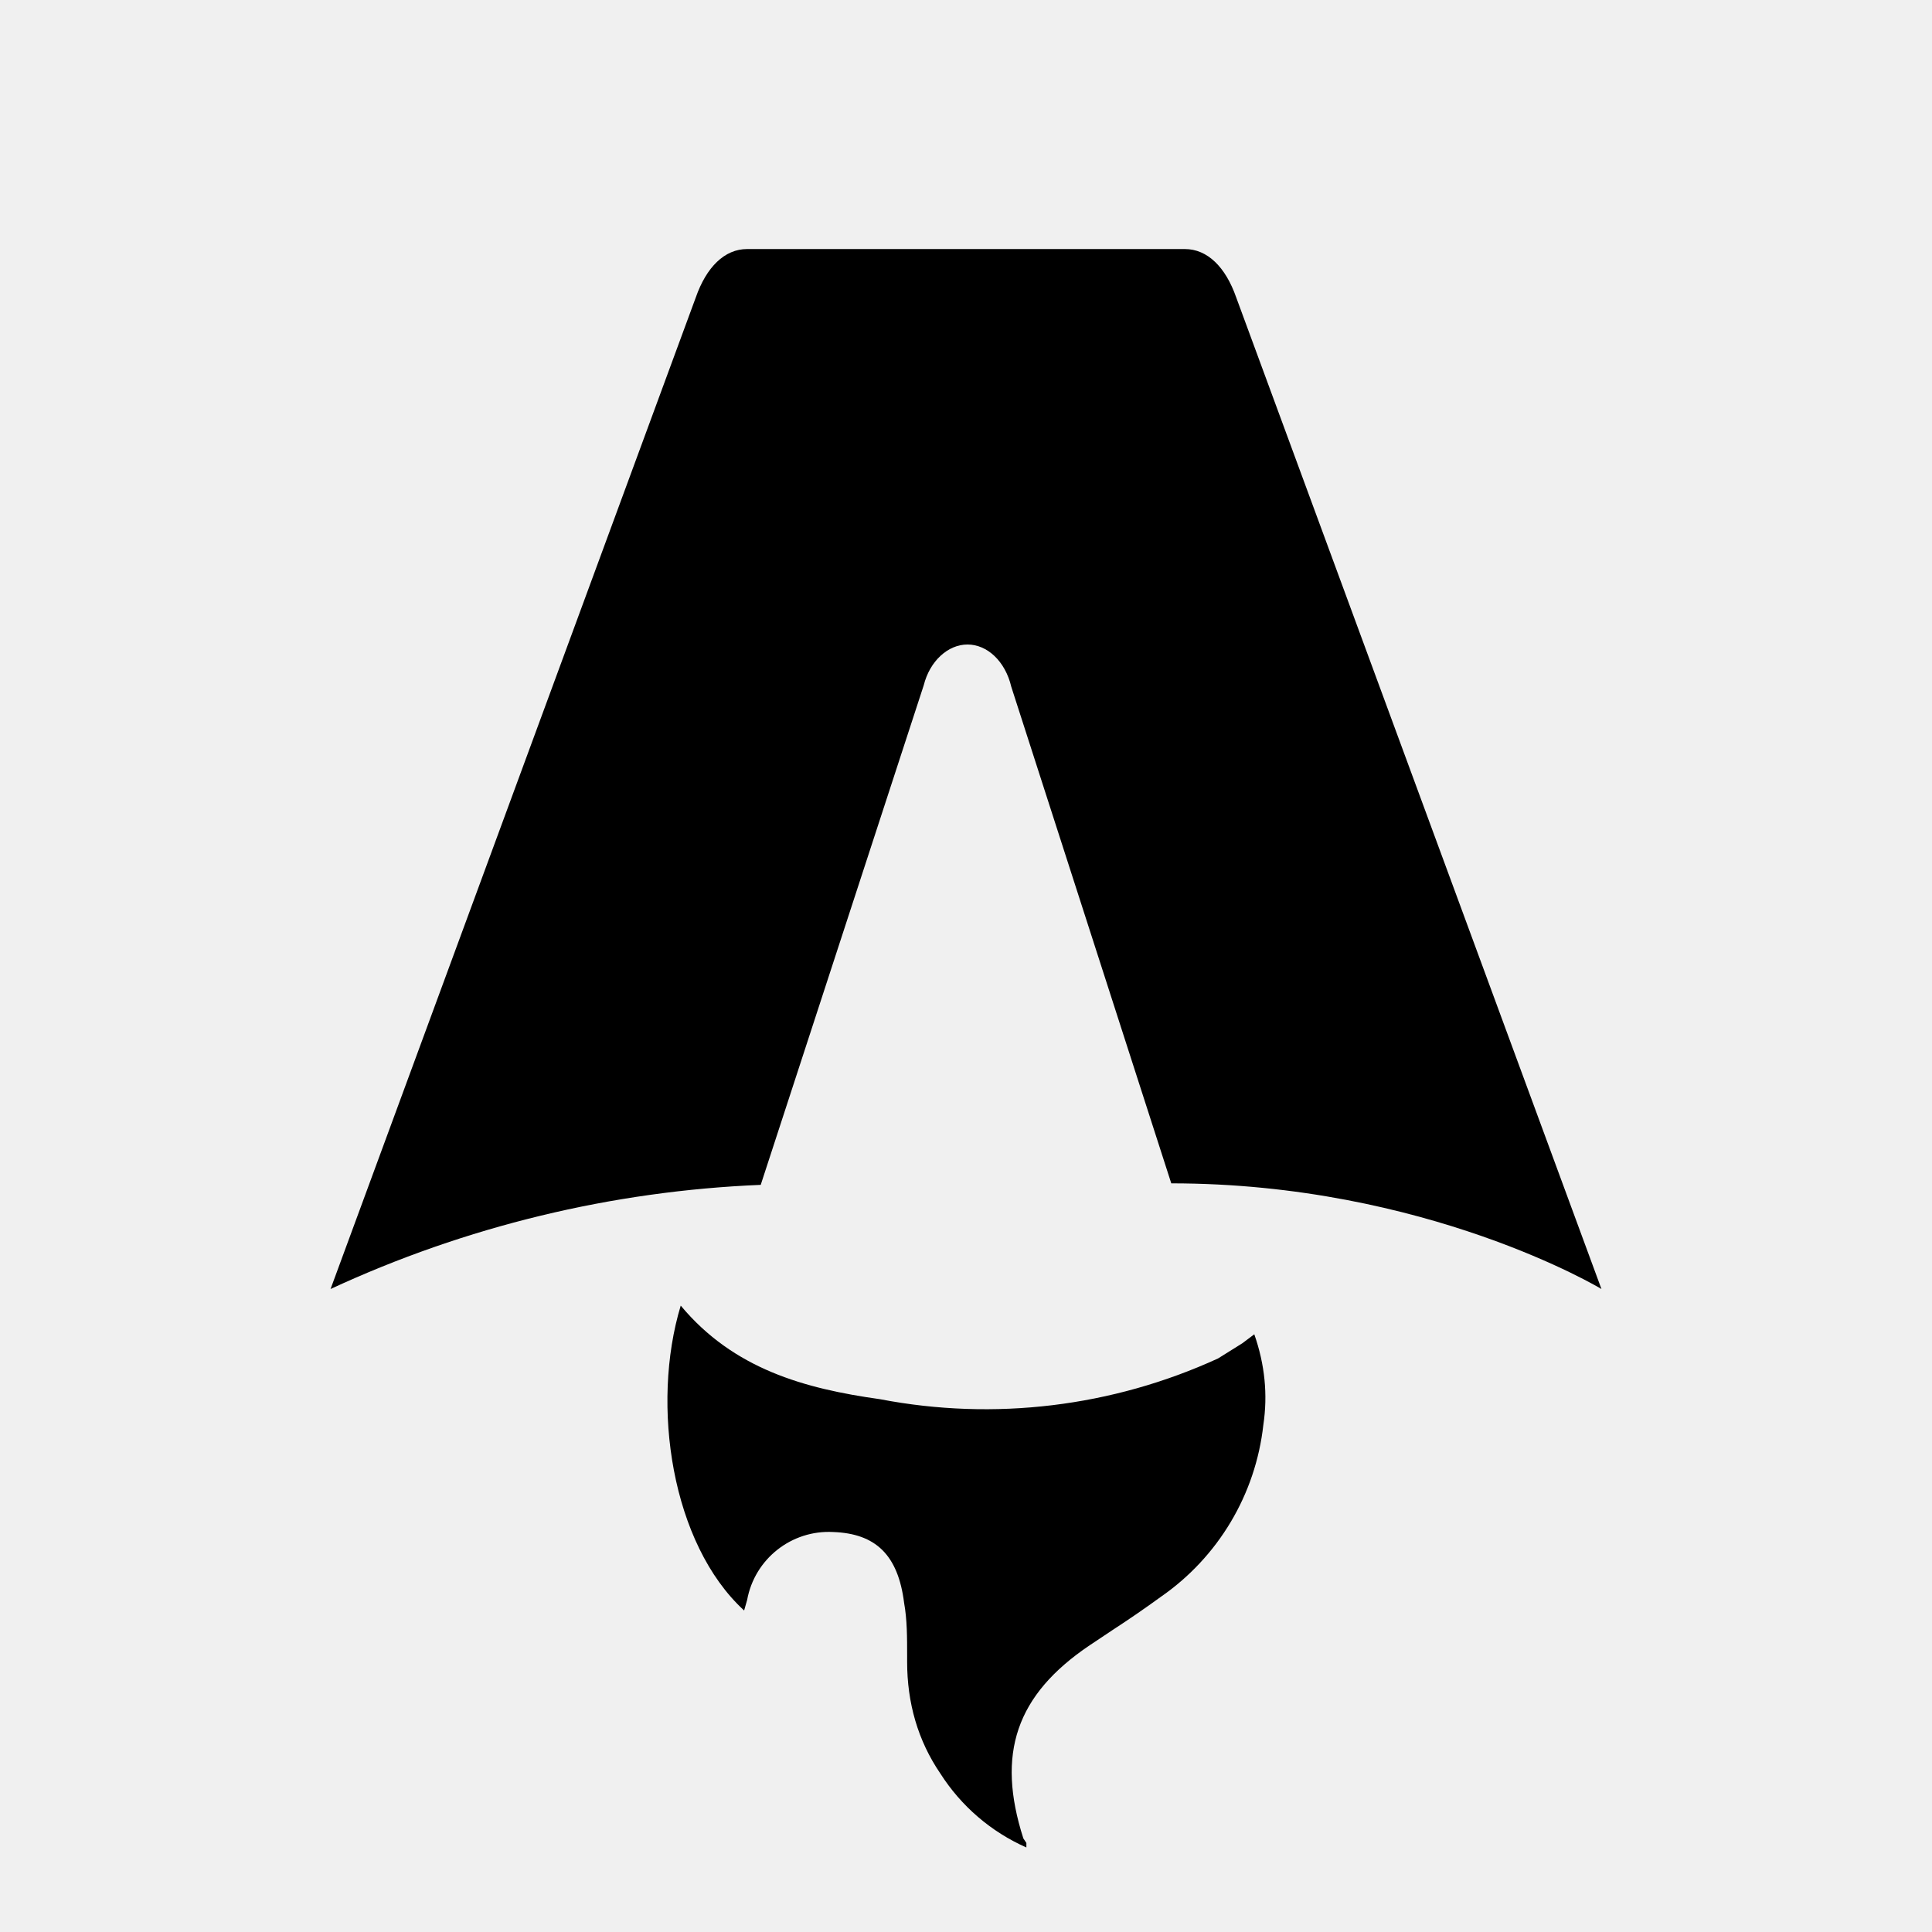
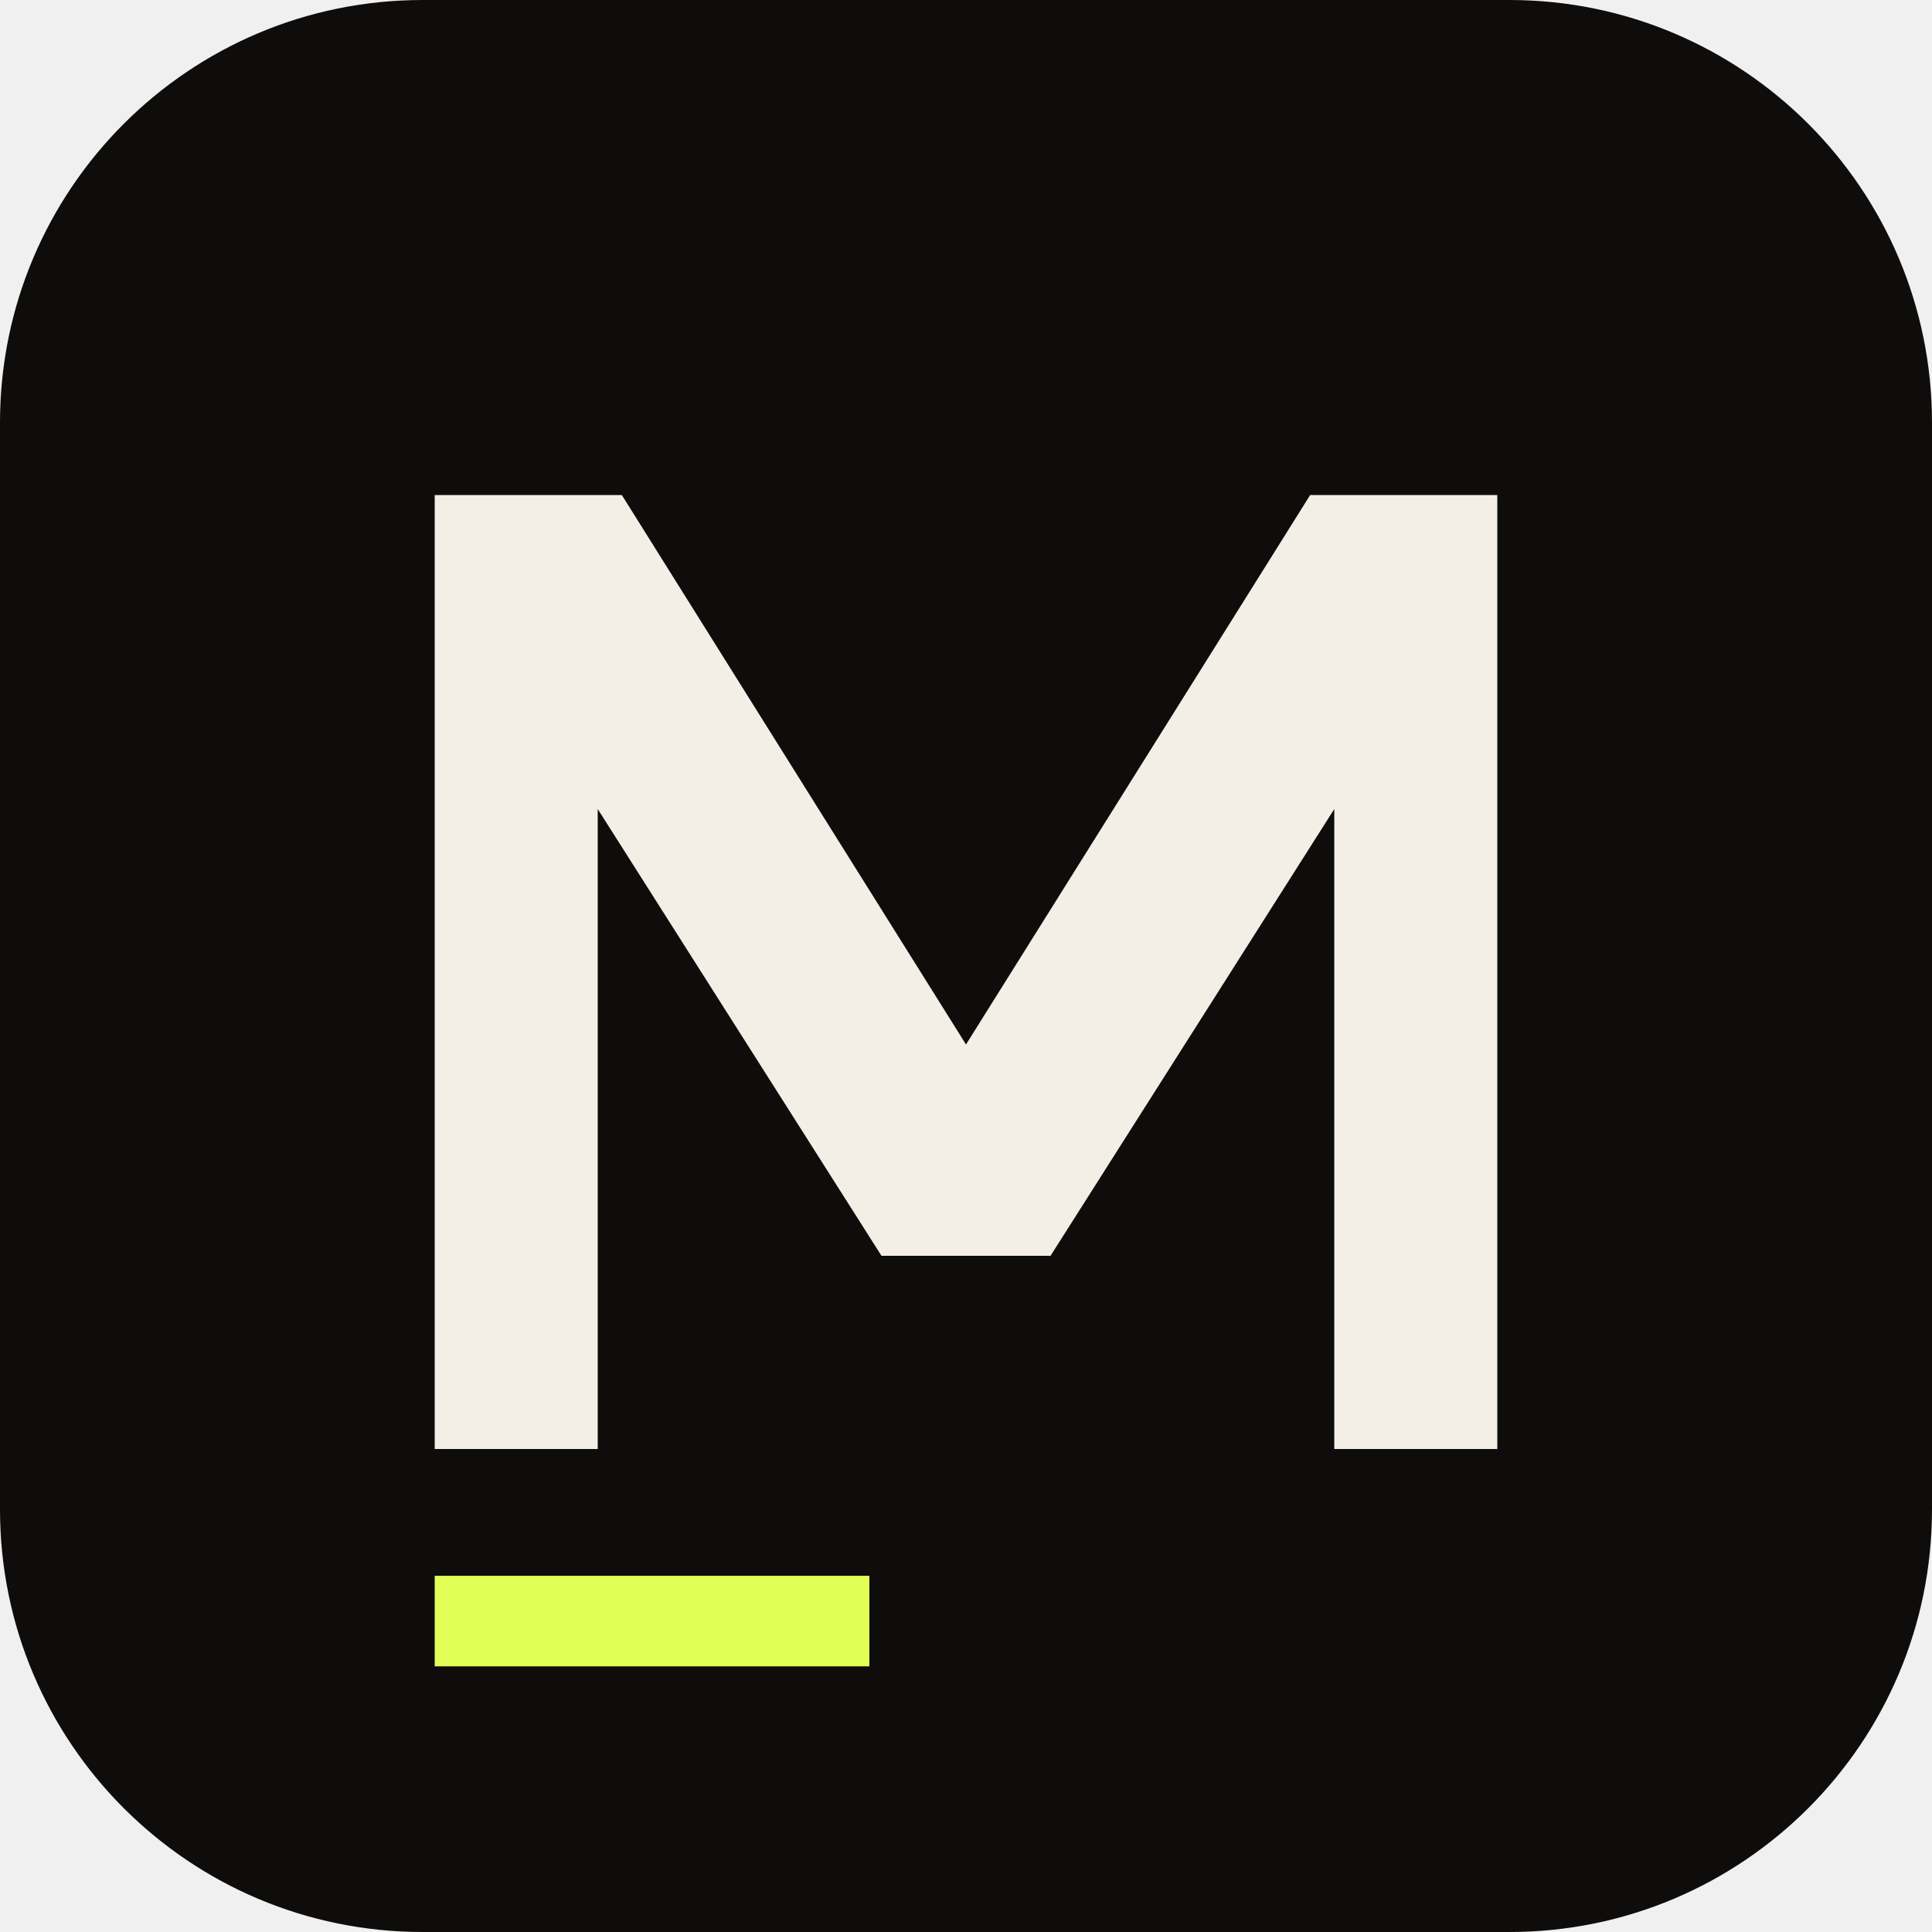
- <svg xmlns="http://www.w3.org/2000/svg" fill="none" viewBox="0 0 128 128">
-   <path d="M50.4 78.5a75.1 75.1 0 0 0-28.5 6.9l24.2-65.7c.7-2 1.9-3.2 3.4-3.2h29c1.5 0 2.7 1.2 3.4 3.2l24.2 65.7s-11.6-7-28.5-7L67 45.5c-.4-1.7-1.6-2.8-2.9-2.8-1.3 0-2.5 1.1-2.9 2.7L50.4 78.5Zm-1.1 28.2Zm-4.2-20.2c-2 6.6-.6 15.8 4.2 20.2a17.5 17.5 0 0 1 .2-.7 5.5 5.5 0 0 1 5.7-4.5c2.8.1 4.3 1.5 4.7 4.7.2 1.1.2 2.3.2 3.5v.4c0 2.7.7 5.2 2.2 7.4a13 13 0 0 0 5.7 4.9v-.3l-.2-.3c-1.8-5.6-.5-9.5 4.4-12.8l1.5-1a73 73 0 0 0 3.2-2.2 16 16 0 0 0 6.8-11.4c.3-2 .1-4-.6-6l-.8.6-1.6 1a37 37 0 0 1-22.4 2.7c-5-.7-9.7-2-13.2-6.2Z" />
-   <style>
-         path { fill: #000; }
-         @media (prefers-color-scheme: dark) {
-             path { fill: #FFF; }
-         }
-     </style>
+ <svg xmlns="http://www.w3.org/2000/svg" viewBox="0 0 32 32">
+   <rect width="32" height="32" rx="7" fill="#0e0d0b" />
+   <path fill="#f3efe6" d="M7.2 24V8.2h3.1l5.7 9.1 5.7-9.1h3.1V24h-2.7V13.4l-4.7 7.4h-2.8l-4.7-7.4V24H7.2z" />
+   <rect x="7.2" y="26.1" width="7.2" height="1.5" fill="#e2ff57" />
</svg>
